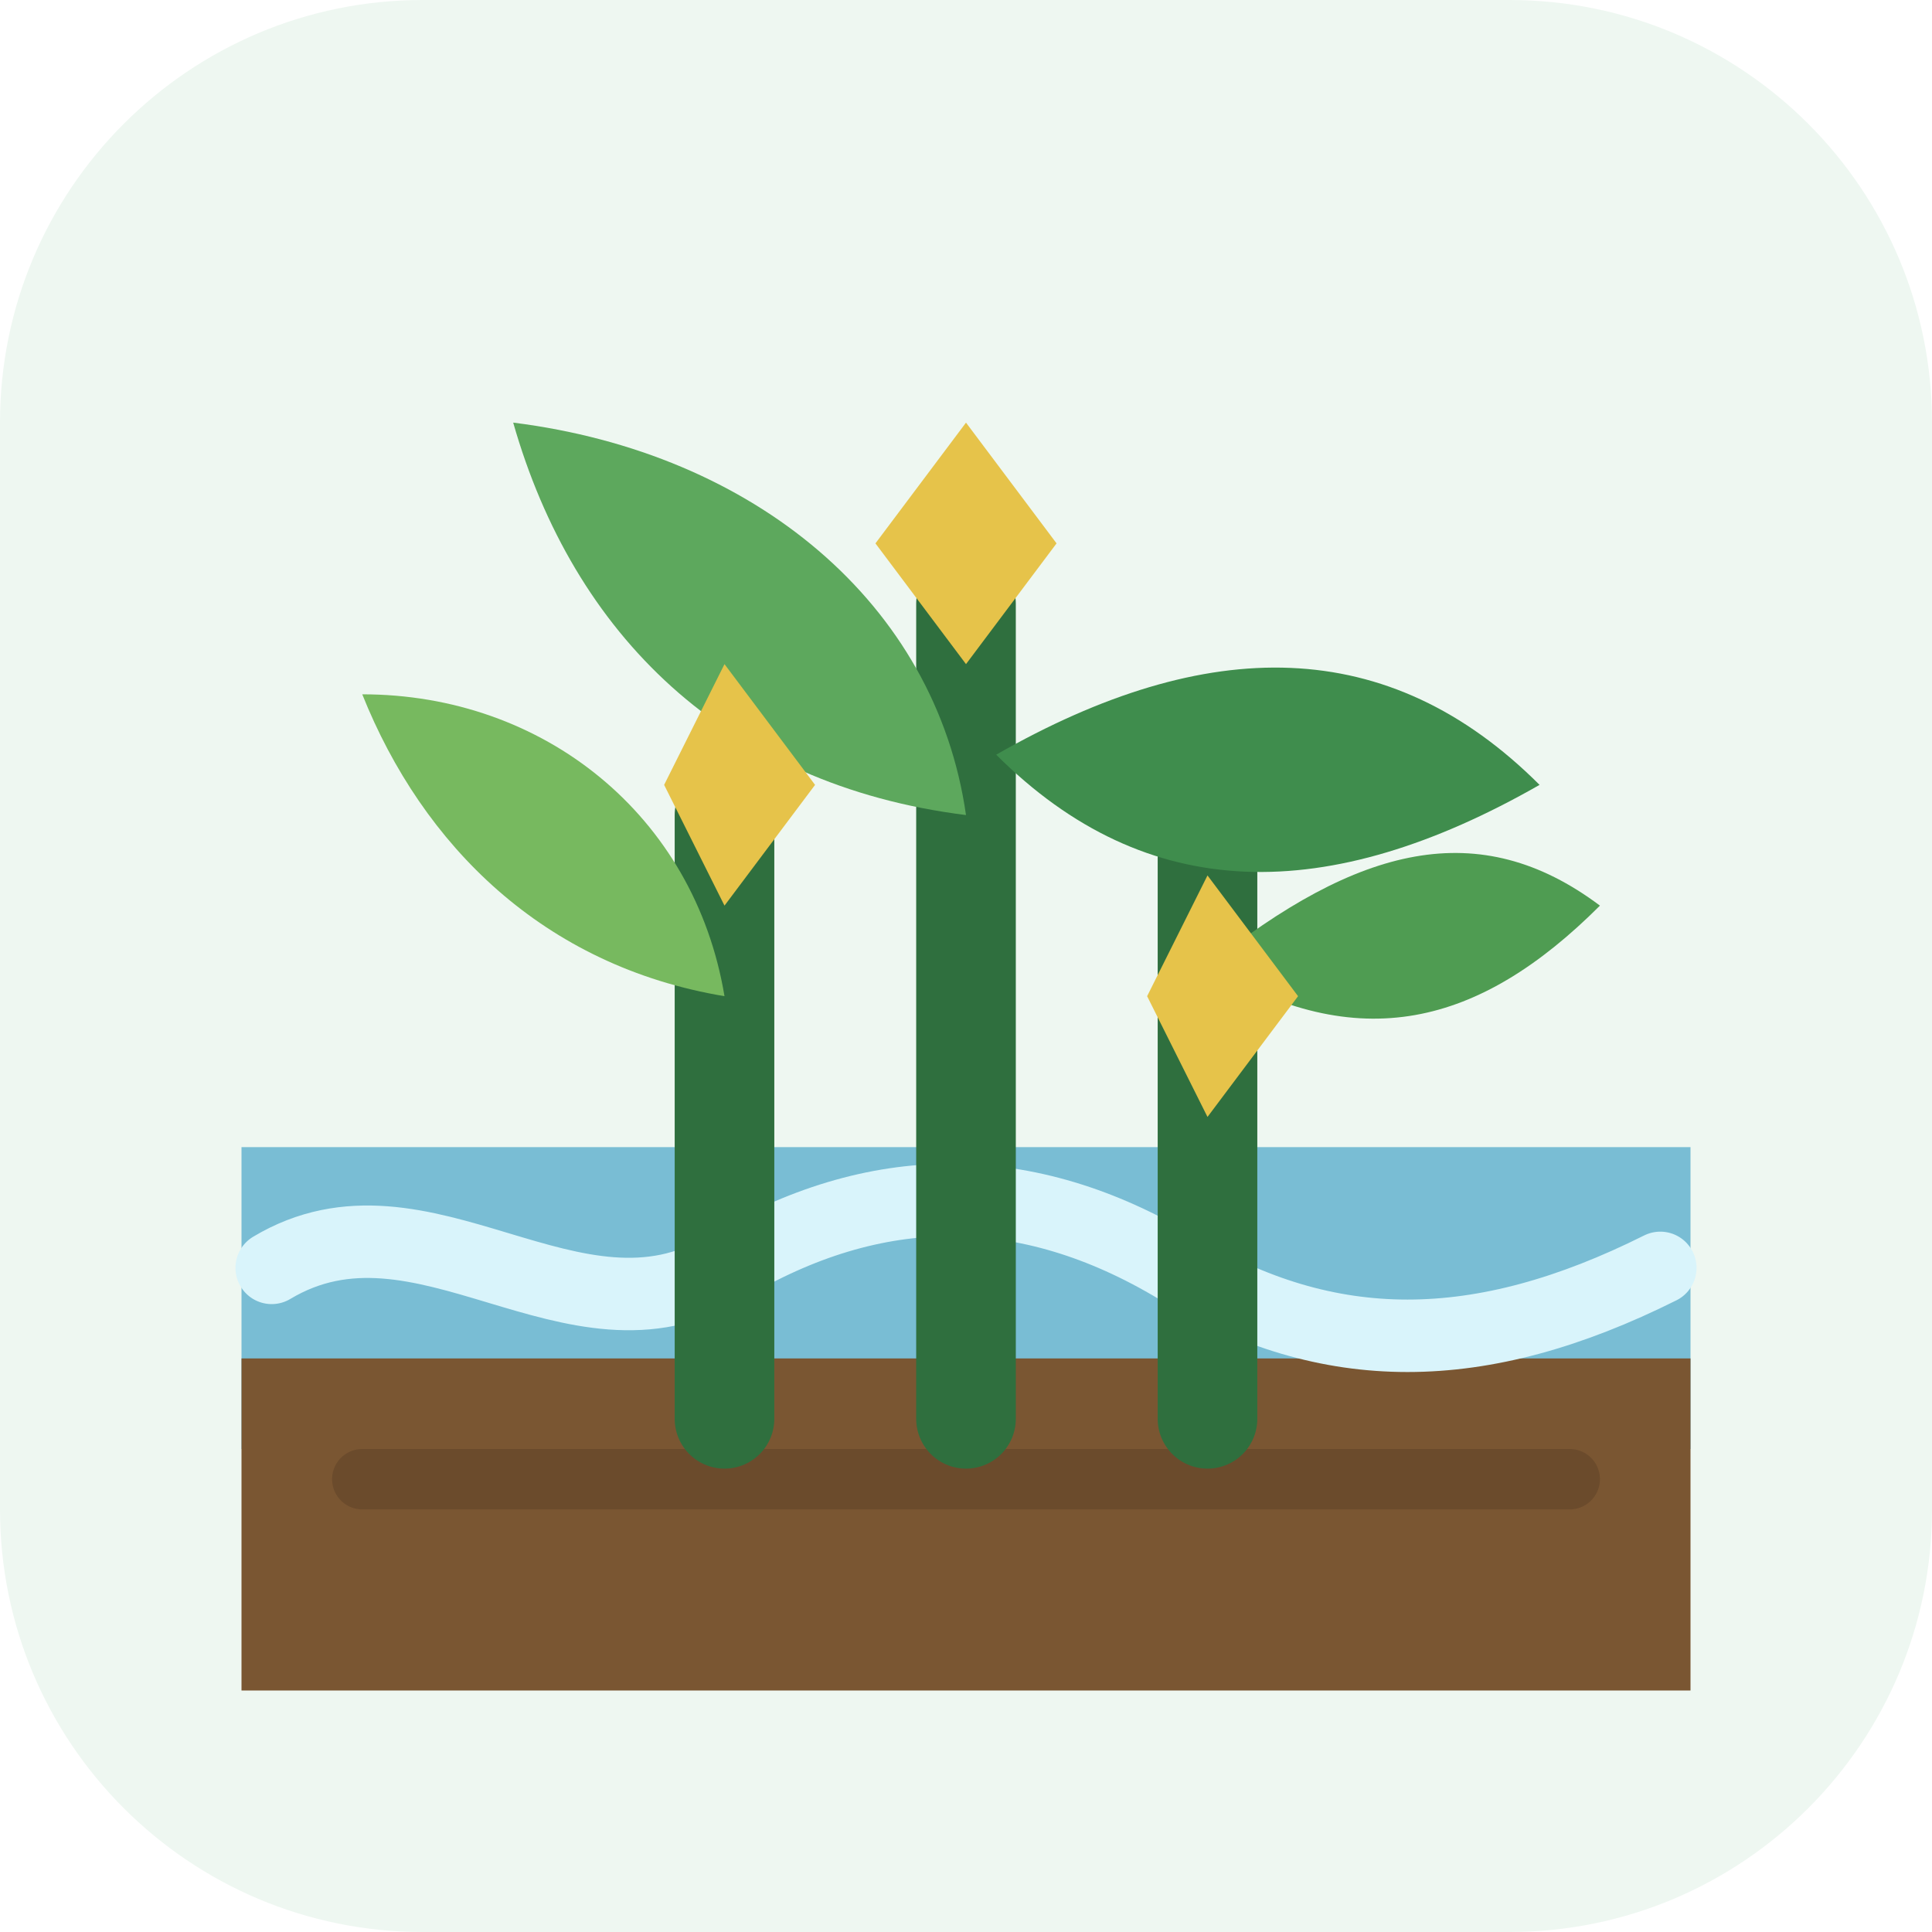
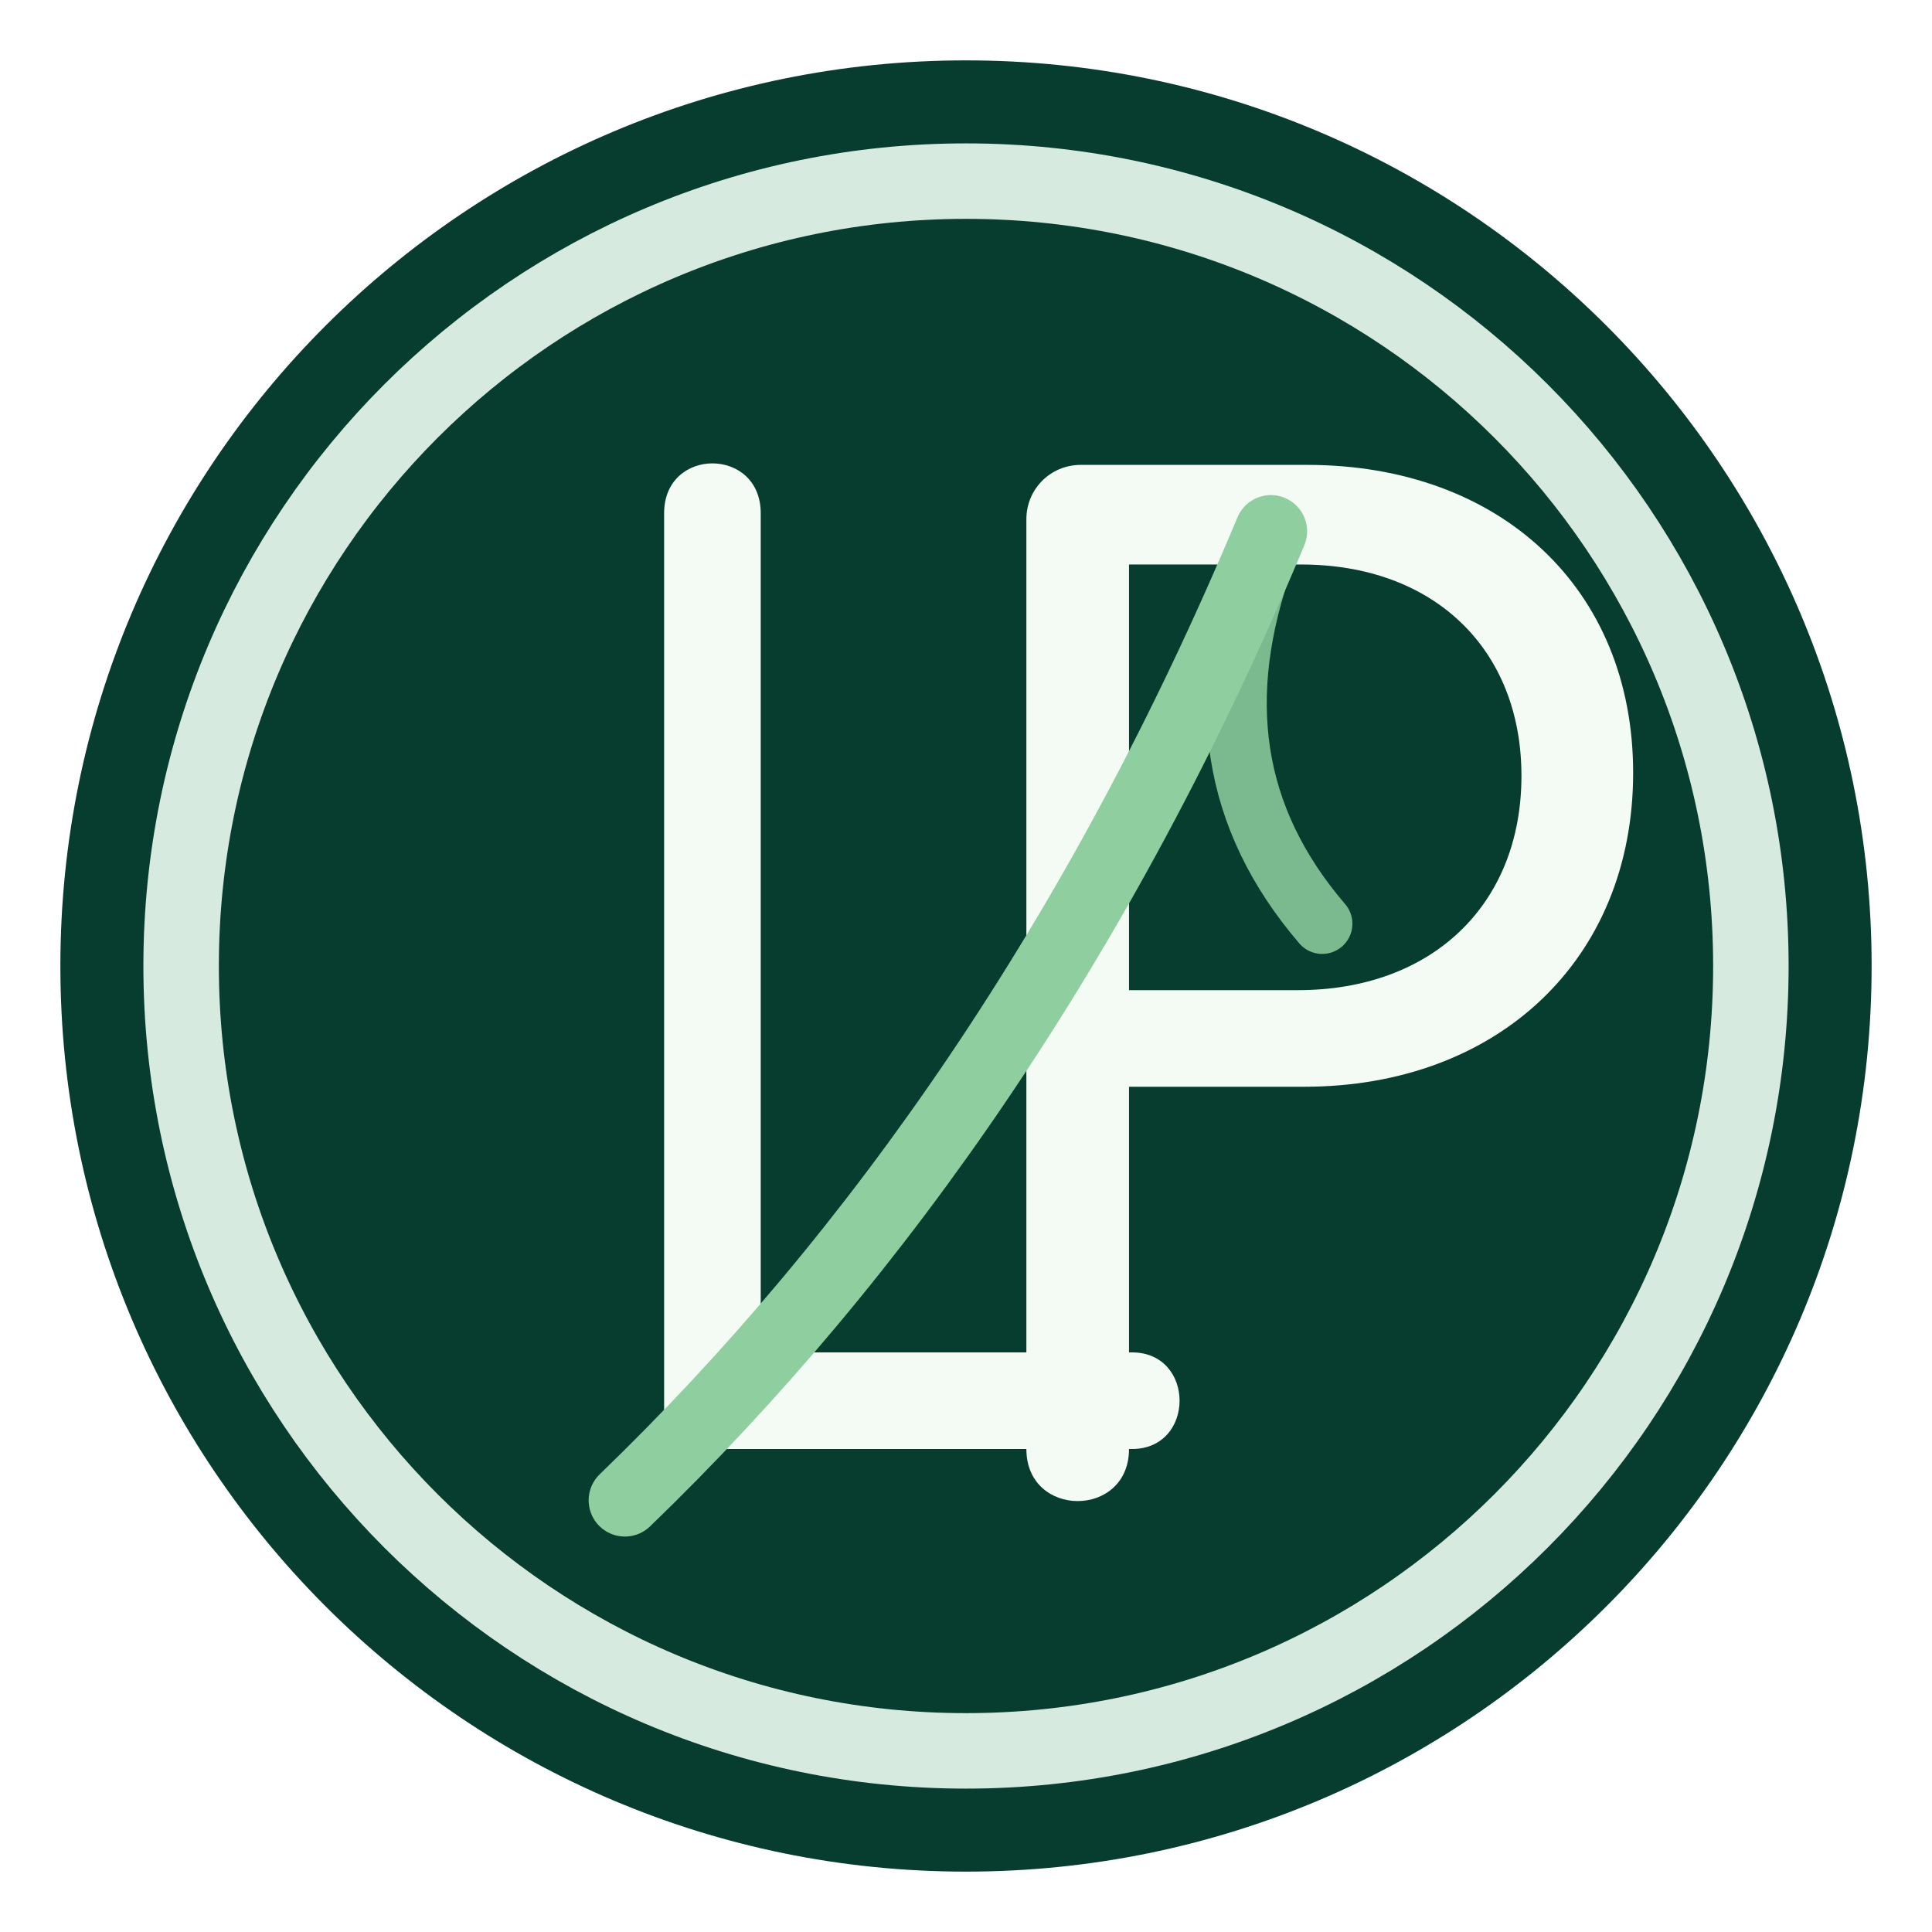
<svg xmlns="http://www.w3.org/2000/svg" viewBox="0 0 64 64">
-   <rect width="64" height="64" rx="14" fill="#eef7f1" />
-   <path d="M8 38h48v10H8z" fill="#79bdd4" />
-   <path d="M8 45h48v11H8z" fill="#7a5632" />
-   <path d="M9 42c5-3 10 3 15 0s10-3 15 0 10 3 16 0" fill="none" stroke="#d9f4fb" stroke-width="2.4" stroke-linecap="round" />
-   <path d="M12 49h40" fill="none" stroke="#5f4227" stroke-width="2" stroke-linecap="round" opacity=".55" />
-   <path d="M24 47V27M32 47V20M40 47V25" fill="none" stroke="#2f6f3e" stroke-width="3.3" stroke-linecap="round" />
-   <path d="M32 27c-8-1-13-6-15-13 8 1 14 6 15 13Z" fill="#5da85d" />
-   <path d="M33 25c7-4 13-4 18 1-7 4-13 4-18-1Z" fill="#3f8d4d" />
-   <path d="M24 33c-6-1-10-5-12-10 6 0 11 4 12 10Z" fill="#77b95f" />
-   <path d="M40 32c5-4 9-5 13-2-4 4-8 5-13 2Z" fill="#4f9c52" />
-   <path d="M29 18l3-4 3 4-3 4-3-4Zm-7 8 2-4 3 4-3 4-2-4Zm16 7 2-4 3 4-3 4-2-4Z" fill="#e6c34a" />
+   <circle cx="32" cy="32" r="30" fill="#063d2f" />
+   <circle cx="32" cy="32" r="26" fill="none" stroke="#d7eadf" stroke-width="2.5" />
+   <path d="M22 48V17c0-2.2 3.2-2.2 3.2 0v27.8h12.3c2.1 0 2.1 3.2 0 3.2H22Z" fill="#f4fbf5" />
+   <path d="M34 48V17.2c0-1 .8-1.8 1.8-1.8h7.5c6.4 0 10.8 4.1 10.8 10.2 0 6.2-4.5 10.4-10.9 10.4h-5.8v12c0 2.3-3.4 2.3-3.4 0Zm3.4-15.2h5.6c4.4 0 7.4-2.8 7.4-7.1 0-4.2-2.9-7-7.3-7h-5.7v13.9Z" fill="#f4fbf5" />
+   <path d="M20.7 49.7c8.4-8.1 15.8-18.7 21.4-32.1" fill="none" stroke="#8fcf9f" stroke-width="2.4" stroke-linecap="round" />
+   <path d="M41.9 18.4c-1.7 4.7-1.1 8.7 1.9 12.2" fill="none" stroke="#8fcf9f" stroke-width="2" stroke-linecap="round" opacity=".85" />
</svg>
